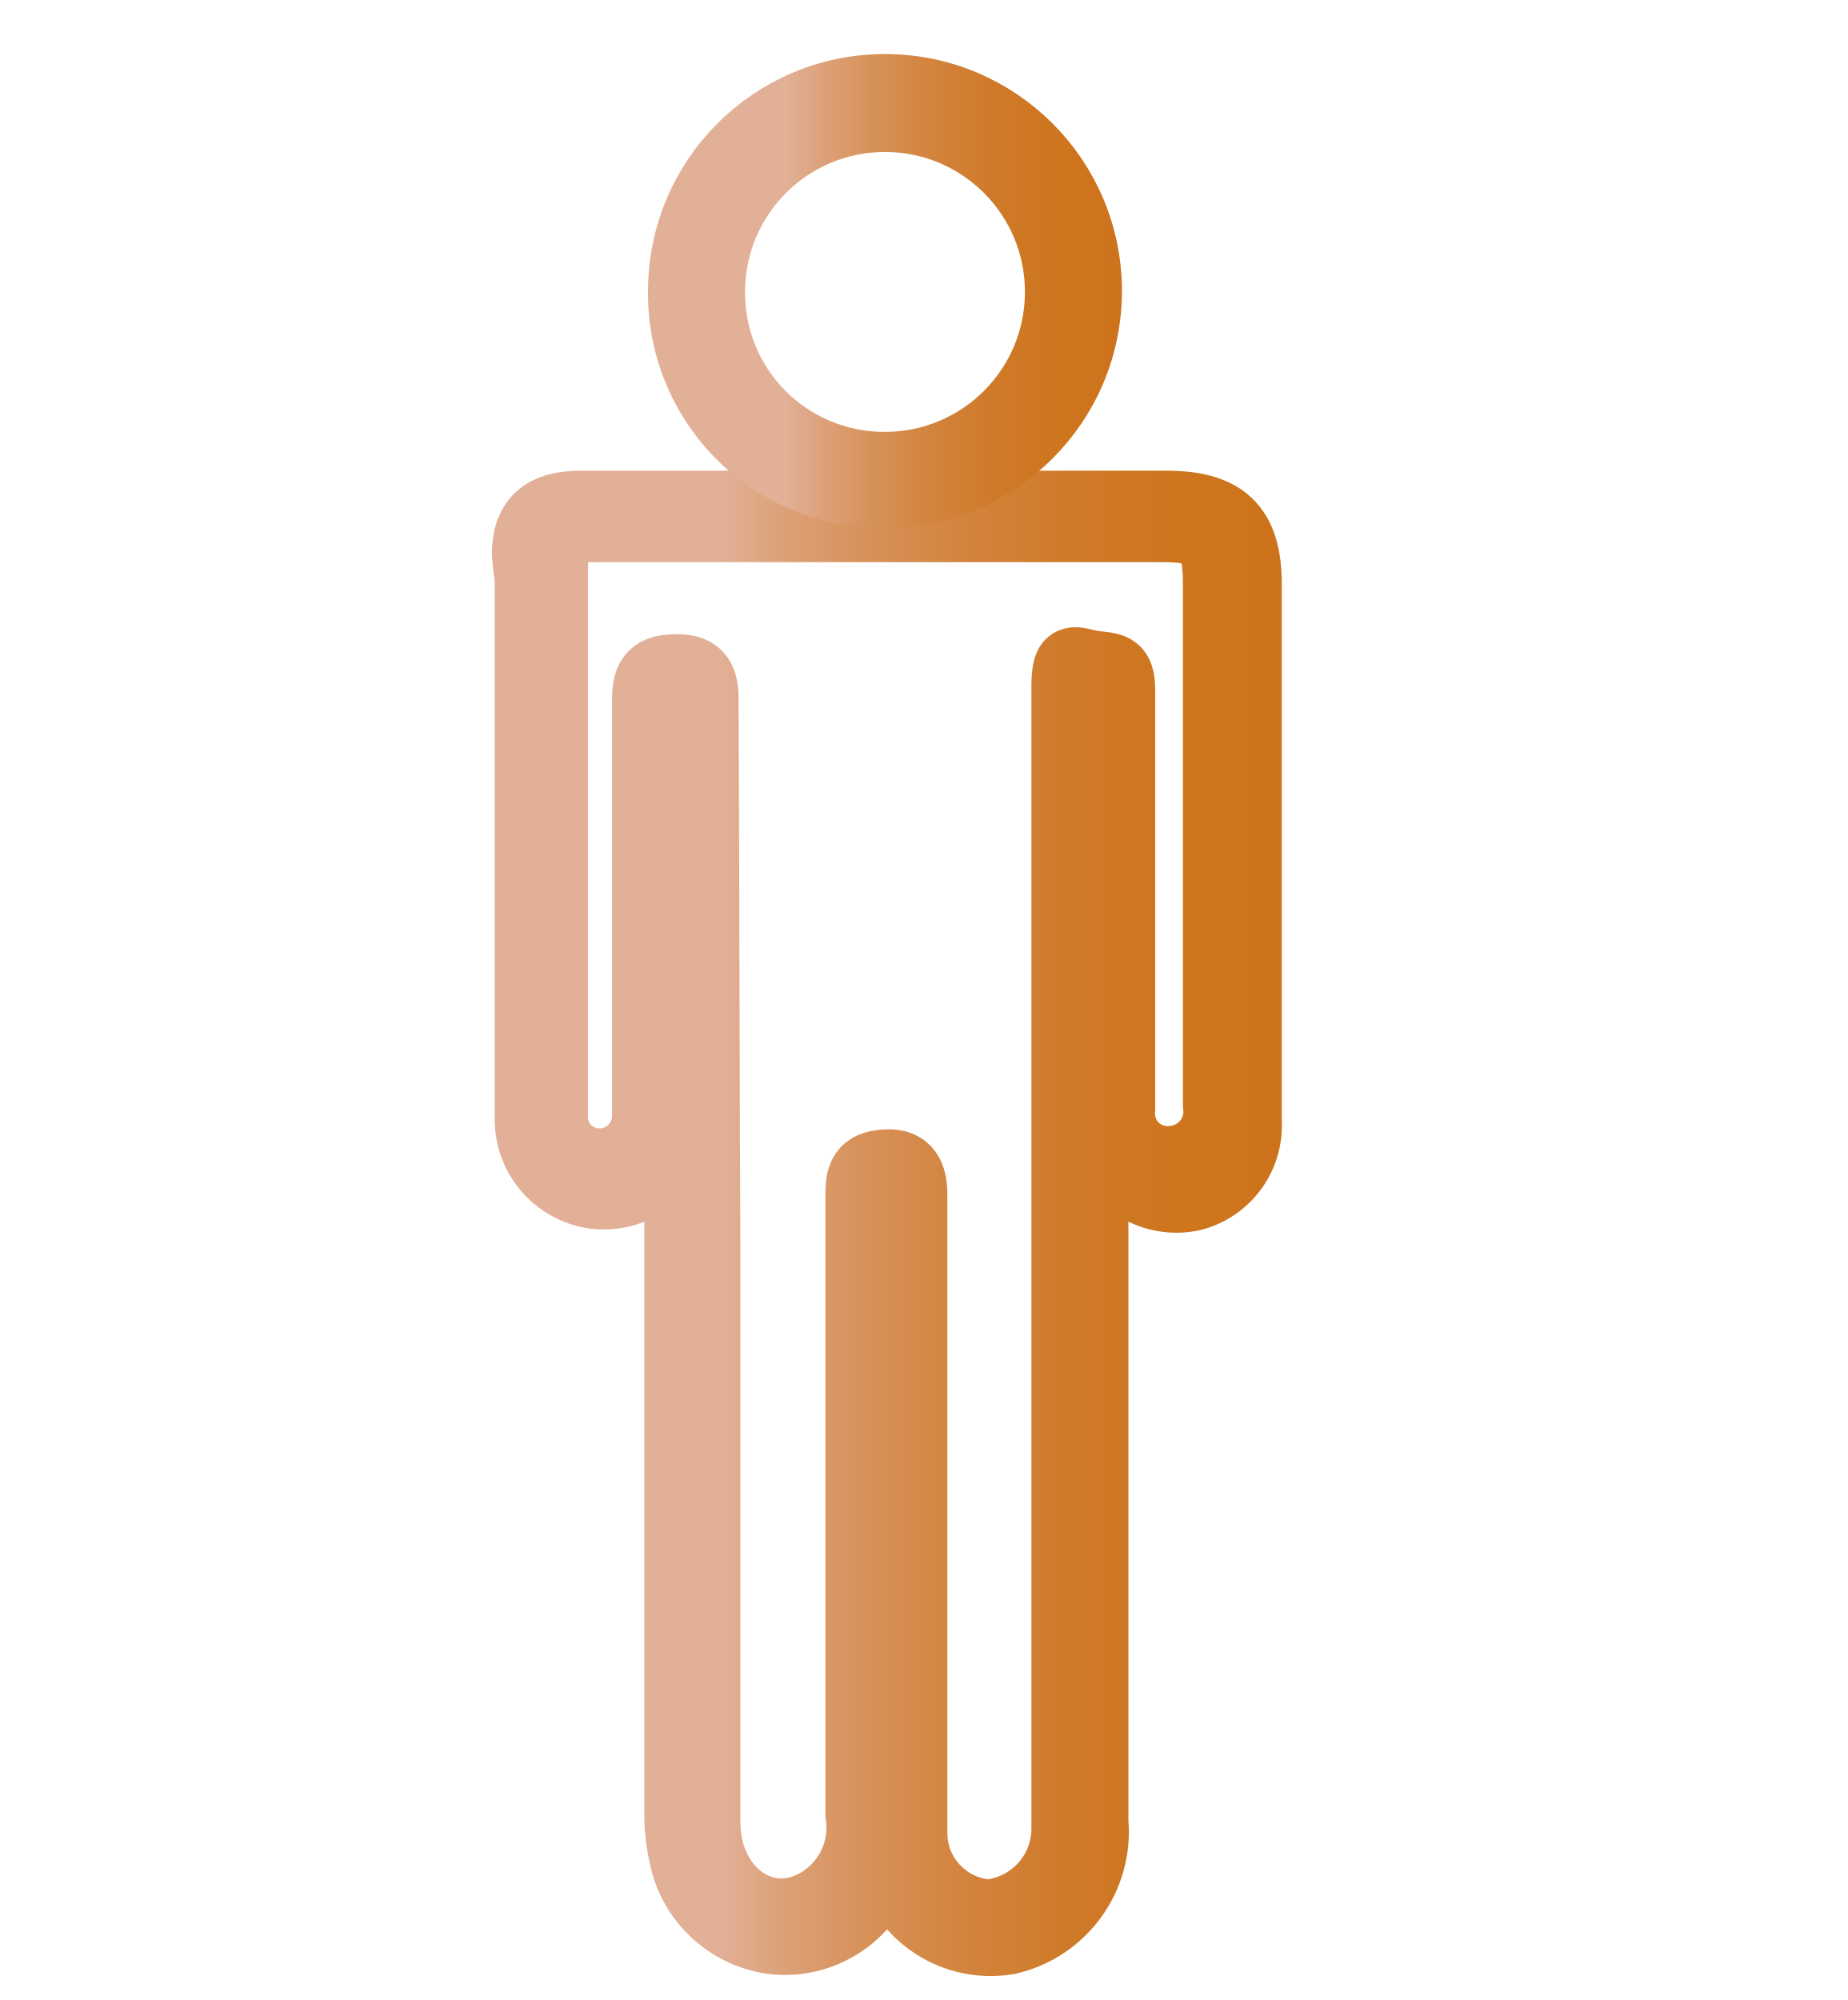
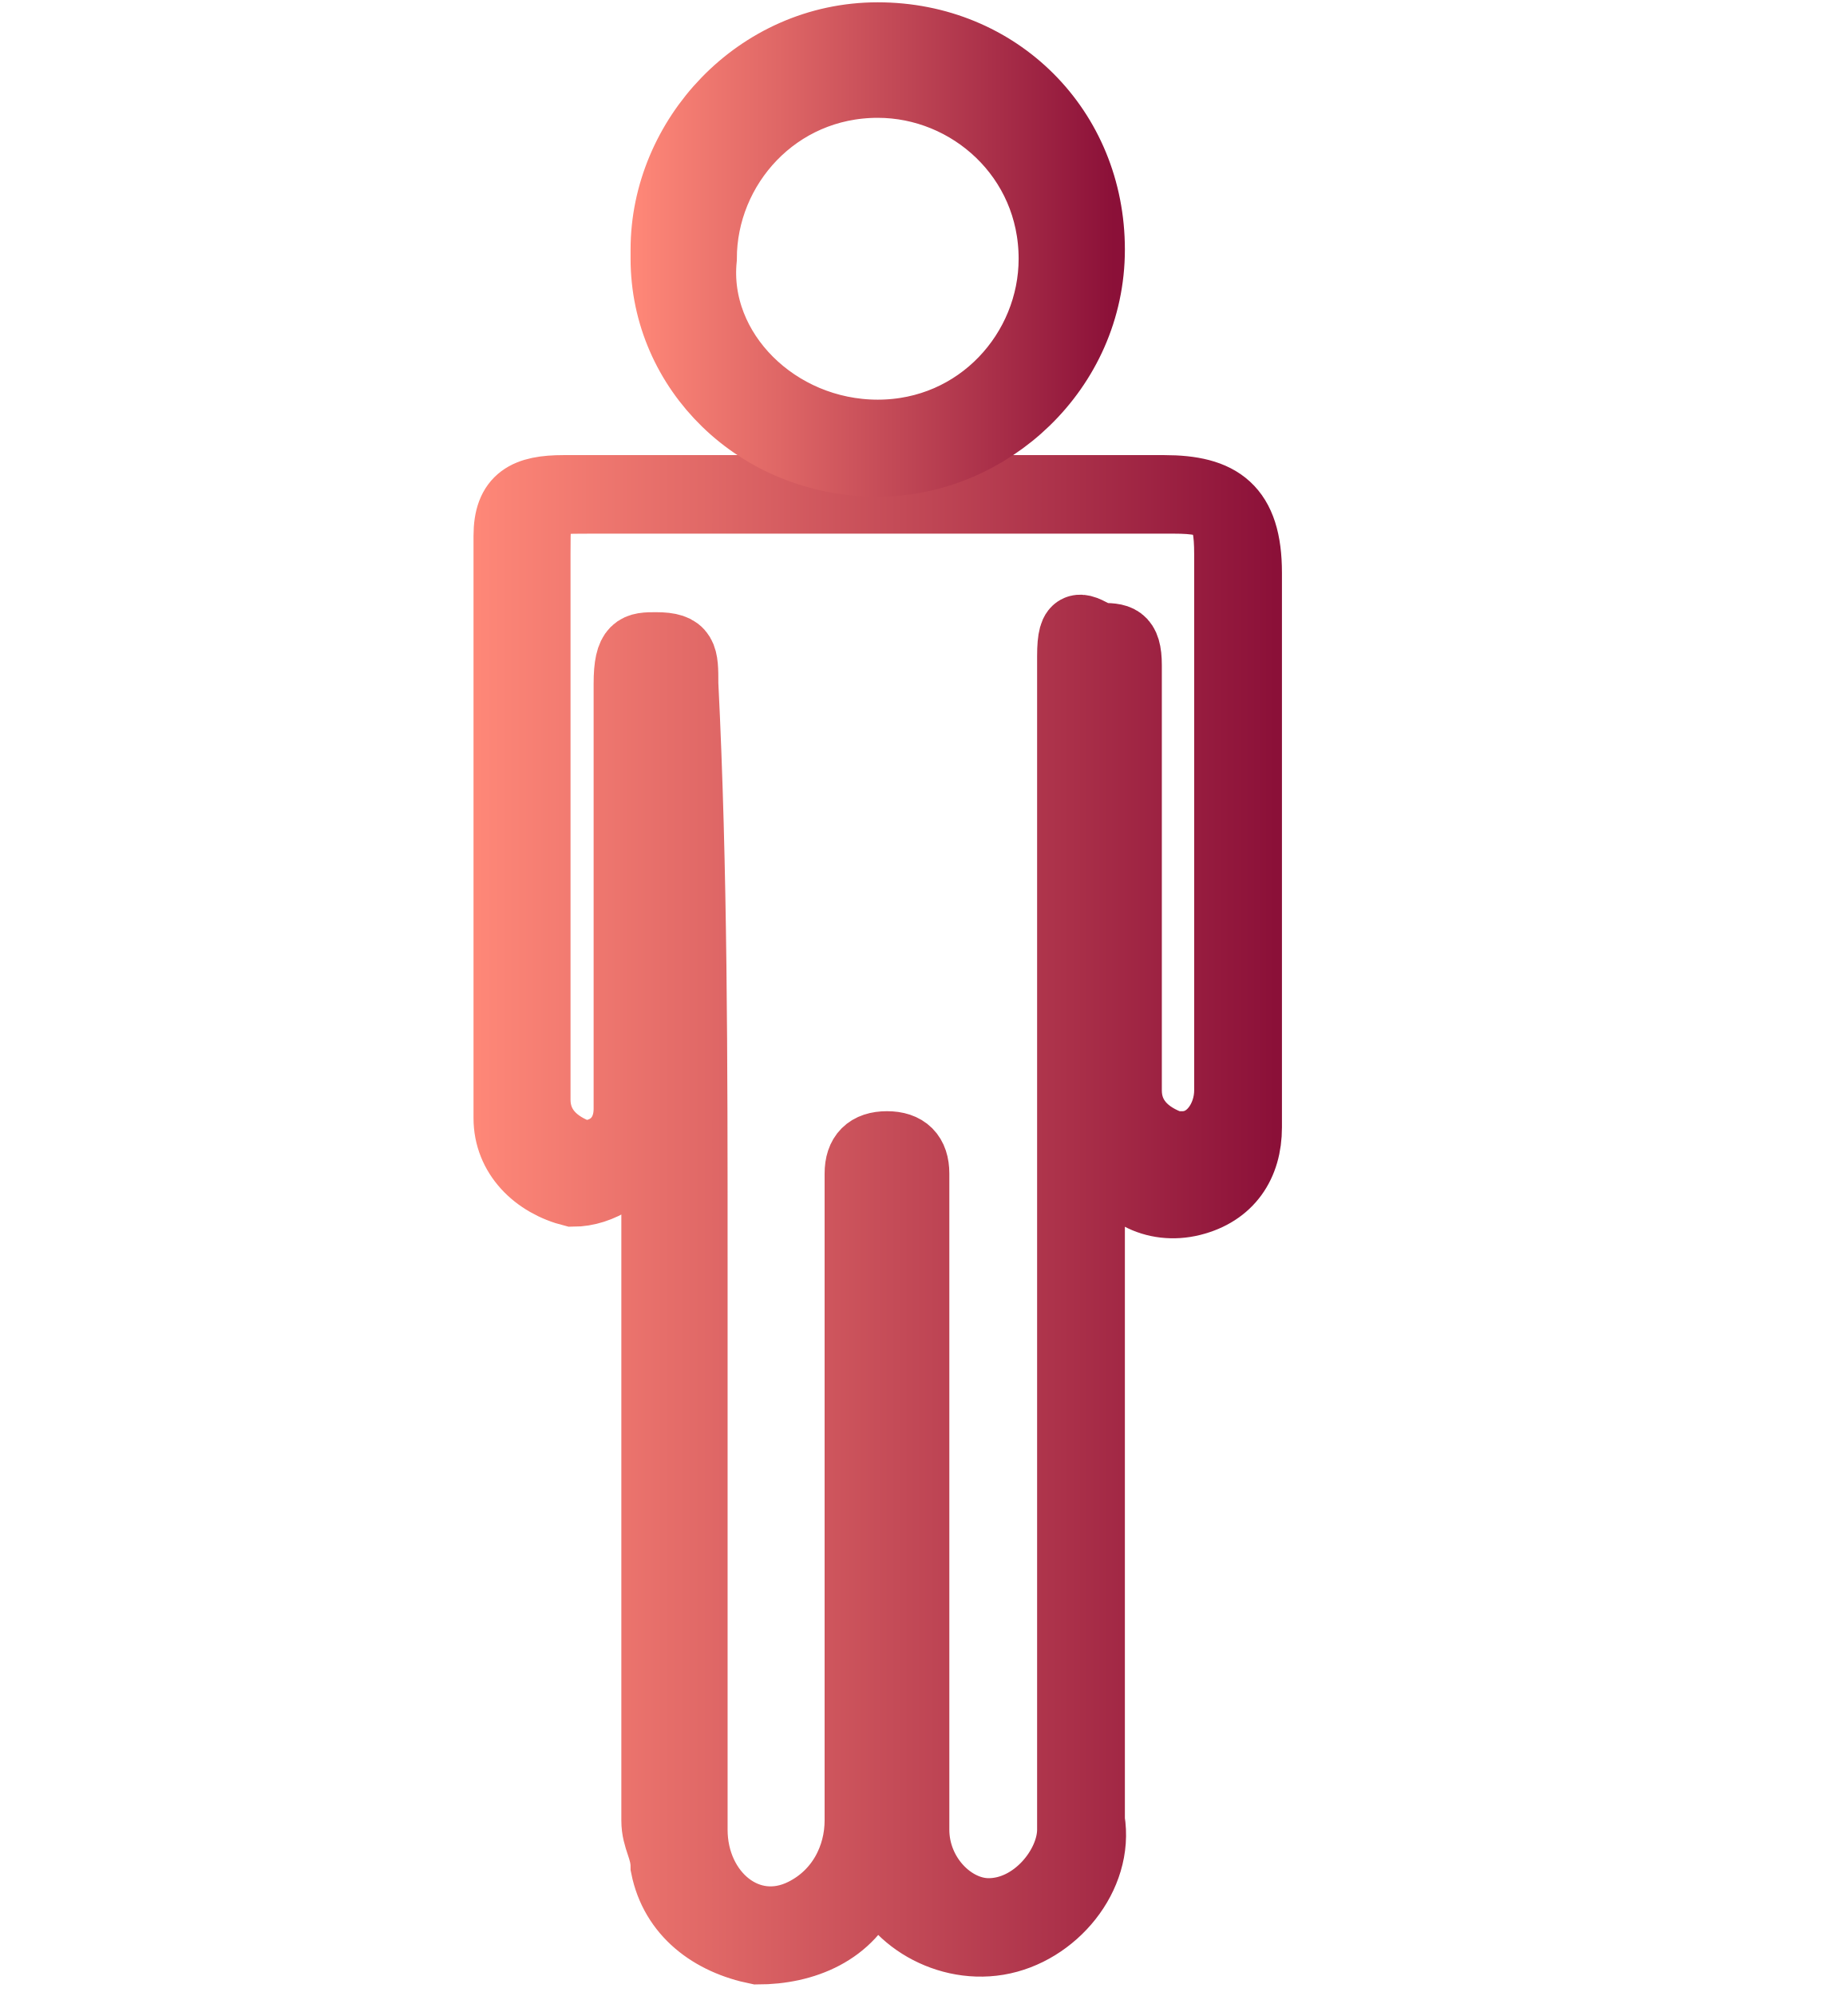
- <svg xmlns="http://www.w3.org/2000/svg" xmlns:xlink="http://www.w3.org/1999/xlink" id="Capa_1" data-name="Capa 1" viewBox="0 0 20 21.65">
-   <defs>
-     <style>.cls-1,.cls-2{fill:none;stroke-miterlimit:10;stroke-width:0.75px;}.cls-1{stroke:url(#Degradado_sin_nombre_30);}.cls-2{stroke:url(#Degradado_sin_nombre_30-2);}</style>
-     <linearGradient id="Degradado_sin_nombre_30" x1="5.31" y1="13.21" x2="13.88" y2="13.21" gradientUnits="userSpaceOnUse">
-       <stop offset="0.29" stop-color="#e1b096" />
-       <stop offset="0.38" stop-color="#dc9f75" />
-       <stop offset="0.49" stop-color="#d68f54" />
-       <stop offset="0.61" stop-color="#d2833b" />
-       <stop offset="0.73" stop-color="#cf7a29" />
-       <stop offset="0.86" stop-color="#ce751e" />
-       <stop offset="1" stop-color="#cd731b" />
+ <svg xmlns="http://www.w3.org/2000/svg" version="1.1" id="Capa_1" x="0px" y="0px" viewBox="0 0 20 21.6" style="enable-background:new 0 0 20 21.6;" xml:space="preserve">
+   <style type="text/css">
+ 	.st0{fill:none;stroke:url(#SVGID_1_);stroke-width:0.75;stroke-miterlimit:10;}
+ 	.st1{fill:none;stroke:url(#SVGID_2_);stroke-width:0.75;stroke-miterlimit:10;}
+ 	.st2{fill:url(#SVGID_3_);}
+ </style>
+   <g>
+     <linearGradient id="SVGID_1_" gradientUnits="userSpaceOnUse" x1="5.09" y1="13.148" x2="13.876" y2="13.148">
+       <stop offset="0" style="stop-color:#FF8878" />
+       <stop offset="0.303" style="stop-color:#DF6766" />
+       <stop offset="0.969" style="stop-color:#8E133A" />
+       <stop offset="0.992" style="stop-color:#8B1038" />
    </linearGradient>
-     <linearGradient id="Degradado_sin_nombre_30-2" x1="7.02" y1="3.16" x2="12.14" y2="3.16" xlink:href="#Degradado_sin_nombre_30" />
-   </defs>
-   <path class="cls-1" d="M11.84,12.25v1.37c0,1.76,0,3.52,0,5.28,0,.27,0,.55,0,.82A1.2,1.2,0,0,1,10.91,21a1.12,1.12,0,0,1-1.27-.82l0-.1c0,.1-.08.18-.12.25A1.12,1.12,0,0,1,8.4,21a1.14,1.14,0,0,1-1-.91,2.07,2.07,0,0,1-.05-.5V12.32l0,0-.08.17a.83.83,0,0,1-.82.44.82.82,0,0,1-.72-.79c0-.63,0-1.25,0-1.88,0-1.33,0-2.67,0-4A2.83,2.83,0,0,1,5.7,6c0-.38.2-.53.59-.53h6.33c.62,0,.88.23.88.85q0,2.91,0,5.82a.79.79,0,0,1-.59.81A.81.81,0,0,1,12,12.5,2.65,2.65,0,0,1,11.84,12.25Zm-4.2,1.41c0,1.13,0,2.27,0,3.41,0,.89,0,1.78,0,2.66,0,.7.57,1.16,1.13.91a.94.94,0,0,0,.54-1V15.8c0-1,0-1.93,0-2.89,0-.22.07-.3.29-.31s.28.13.28.33c0,1.54,0,3.08,0,4.63,0,.75,0,1.51,0,2.27a.88.88,0,0,0,.82.89.93.93,0,0,0,.84-.92V18q0-4.78,0-9.57c0-.32,0-.64,0-1s.09-.26.29-.23.3,0,.3.27c0,.69,0,1.38,0,2.07v2.47a.51.51,0,0,0,.58.55.53.53,0,0,0,.47-.6V8.55c0-.74,0-1.49,0-2.24,0-.49-.12-.6-.6-.6h-6c-.58,0-.59,0-.59.58v4c0,.59,0,1.18,0,1.76a.5.5,0,0,0,.5.54A.51.51,0,0,0,7,12.09c0-.2,0-.4,0-.6,0-1.3,0-2.61,0-3.92,0-.25.08-.33.33-.33s.29.13.29.34C7.63,9.61,7.63,11.63,7.64,13.66Z" />
-   <path class="cls-2" d="M9.58,5.34A2.16,2.16,0,0,1,7.39,3.15,2.19,2.19,0,1,1,9.58,5.34Zm0-.29a1.89,1.89,0,1,0-1.89-1.9A1.88,1.88,0,0,0,9.57,5.05Z" />
+     <path class="st0" d="M11.8,12.1v1.4c0,1.8,0,3.6,0,5.4c0,0.3,0,0.6,0,0.8c0.1,0.6-0.4,1.2-1,1.3c-0.6,0.1-1.2-0.3-1.3-0.8v-0.1   c0,0.1-0.1,0.2-0.1,0.3c-0.2,0.5-0.7,0.7-1.2,0.7c-0.5-0.1-0.9-0.4-1-0.9c0-0.2-0.1-0.3-0.1-0.5v-7.5l0,0l-0.1,0.2   c-0.2,0.3-0.5,0.5-0.8,0.5c-0.4-0.1-0.7-0.4-0.7-0.8c0-0.6,0-1.3,0-1.9c0-1.4,0-2.8,0-4.1c0-0.1,0-0.2,0-0.3c0-0.4,0.2-0.5,0.6-0.5   h6.5c0.6,0,0.9,0.2,0.9,0.9c0,2,0,4,0,6c0,0.4-0.2,0.7-0.6,0.8c-0.4,0.1-0.8-0.1-0.9-0.5C11.9,12.3,11.8,12.2,11.8,12.1z M7.5,13.6   c0,1.2,0,2.3,0,3.5c0,0.9,0,1.8,0,2.7c0,0.7,0.6,1.2,1.2,0.9c0.4-0.2,0.6-0.6,0.6-1v-4c0-1,0-2,0-3c0-0.2,0.1-0.3,0.3-0.3   s0.3,0.1,0.3,0.3c0,1.6,0,3.2,0,4.8c0,0.8,0,1.6,0,2.3c0,0.5,0.4,0.9,0.8,0.9c0.5,0,0.9-0.5,0.9-0.9V18c0-3.3,0-6.6,0-9.9   c0-0.3,0-0.7,0-1c0-0.4,0.1-0.3,0.3-0.2c0.2,0,0.3,0,0.3,0.3c0,0.7,0,1.4,0,2.1v2.5c0,0.3,0.2,0.5,0.5,0.6c0,0,0.1,0,0.1,0   c0.3,0,0.5-0.3,0.5-0.6c0,0,0,0,0,0V8.3c0-0.8,0-1.5,0-2.3c0-0.5-0.1-0.6-0.6-0.6H6.4c-0.6,0-0.6,0-0.6,0.6v4.1c0,0.6,0,1.2,0,1.8   c0,0.3,0.2,0.5,0.5,0.6c0,0,0,0,0,0c0.3,0,0.5-0.2,0.5-0.5c0-0.2,0-0.4,0-0.6c0-1.3,0-2.7,0-4C6.8,7,6.9,7,7.1,7   c0.3,0,0.3,0.1,0.3,0.4C7.5,9.4,7.5,11.5,7.5,13.6z" />
+     <linearGradient id="SVGID_2_" gradientUnits="userSpaceOnUse" x1="6.831" y1="2.752" x2="12.093" y2="2.752">
+       <stop offset="0" style="stop-color:#FF8878" />
+       <stop offset="0.303" style="stop-color:#DF6766" />
+       <stop offset="0.969" style="stop-color:#8E133A" />
+       <stop offset="0.992" style="stop-color:#8B1038" />
+     </linearGradient>
+     <path class="st1" d="M9.5,5C8.2,5,7.2,4,7.2,2.8c0,0,0,0,0-0.1c0-1.2,1-2.3,2.3-2.3s2.3,1,2.3,2.3S10.7,5,9.5,5z M9.5,4.7   c1.1,0,1.9-0.9,1.9-1.9c0-1.1-0.9-1.9-1.9-1.9c-1.1,0-1.9,0.9-1.9,1.9C7.5,3.8,8.4,4.7,9.5,4.7C9.4,4.7,9.4,4.7,9.5,4.7L9.5,4.7z" />
+   </g>
+   <linearGradient id="SVGID_3_" gradientUnits="userSpaceOnUse" x1="-91.618" y1="-31.5" x2="-11.382" y2="-31.5">
+     <stop offset="0" style="stop-color:#FF8878" />
+     <stop offset="0.303" style="stop-color:#DF6766" />
+     <stop offset="0.969" style="stop-color:#8E133A" />
+     <stop offset="0.992" style="stop-color:#8B1038" />
+   </linearGradient>
+   <circle class="st2" cx="-51.5" cy="-31.5" r="40.1" />
</svg>
